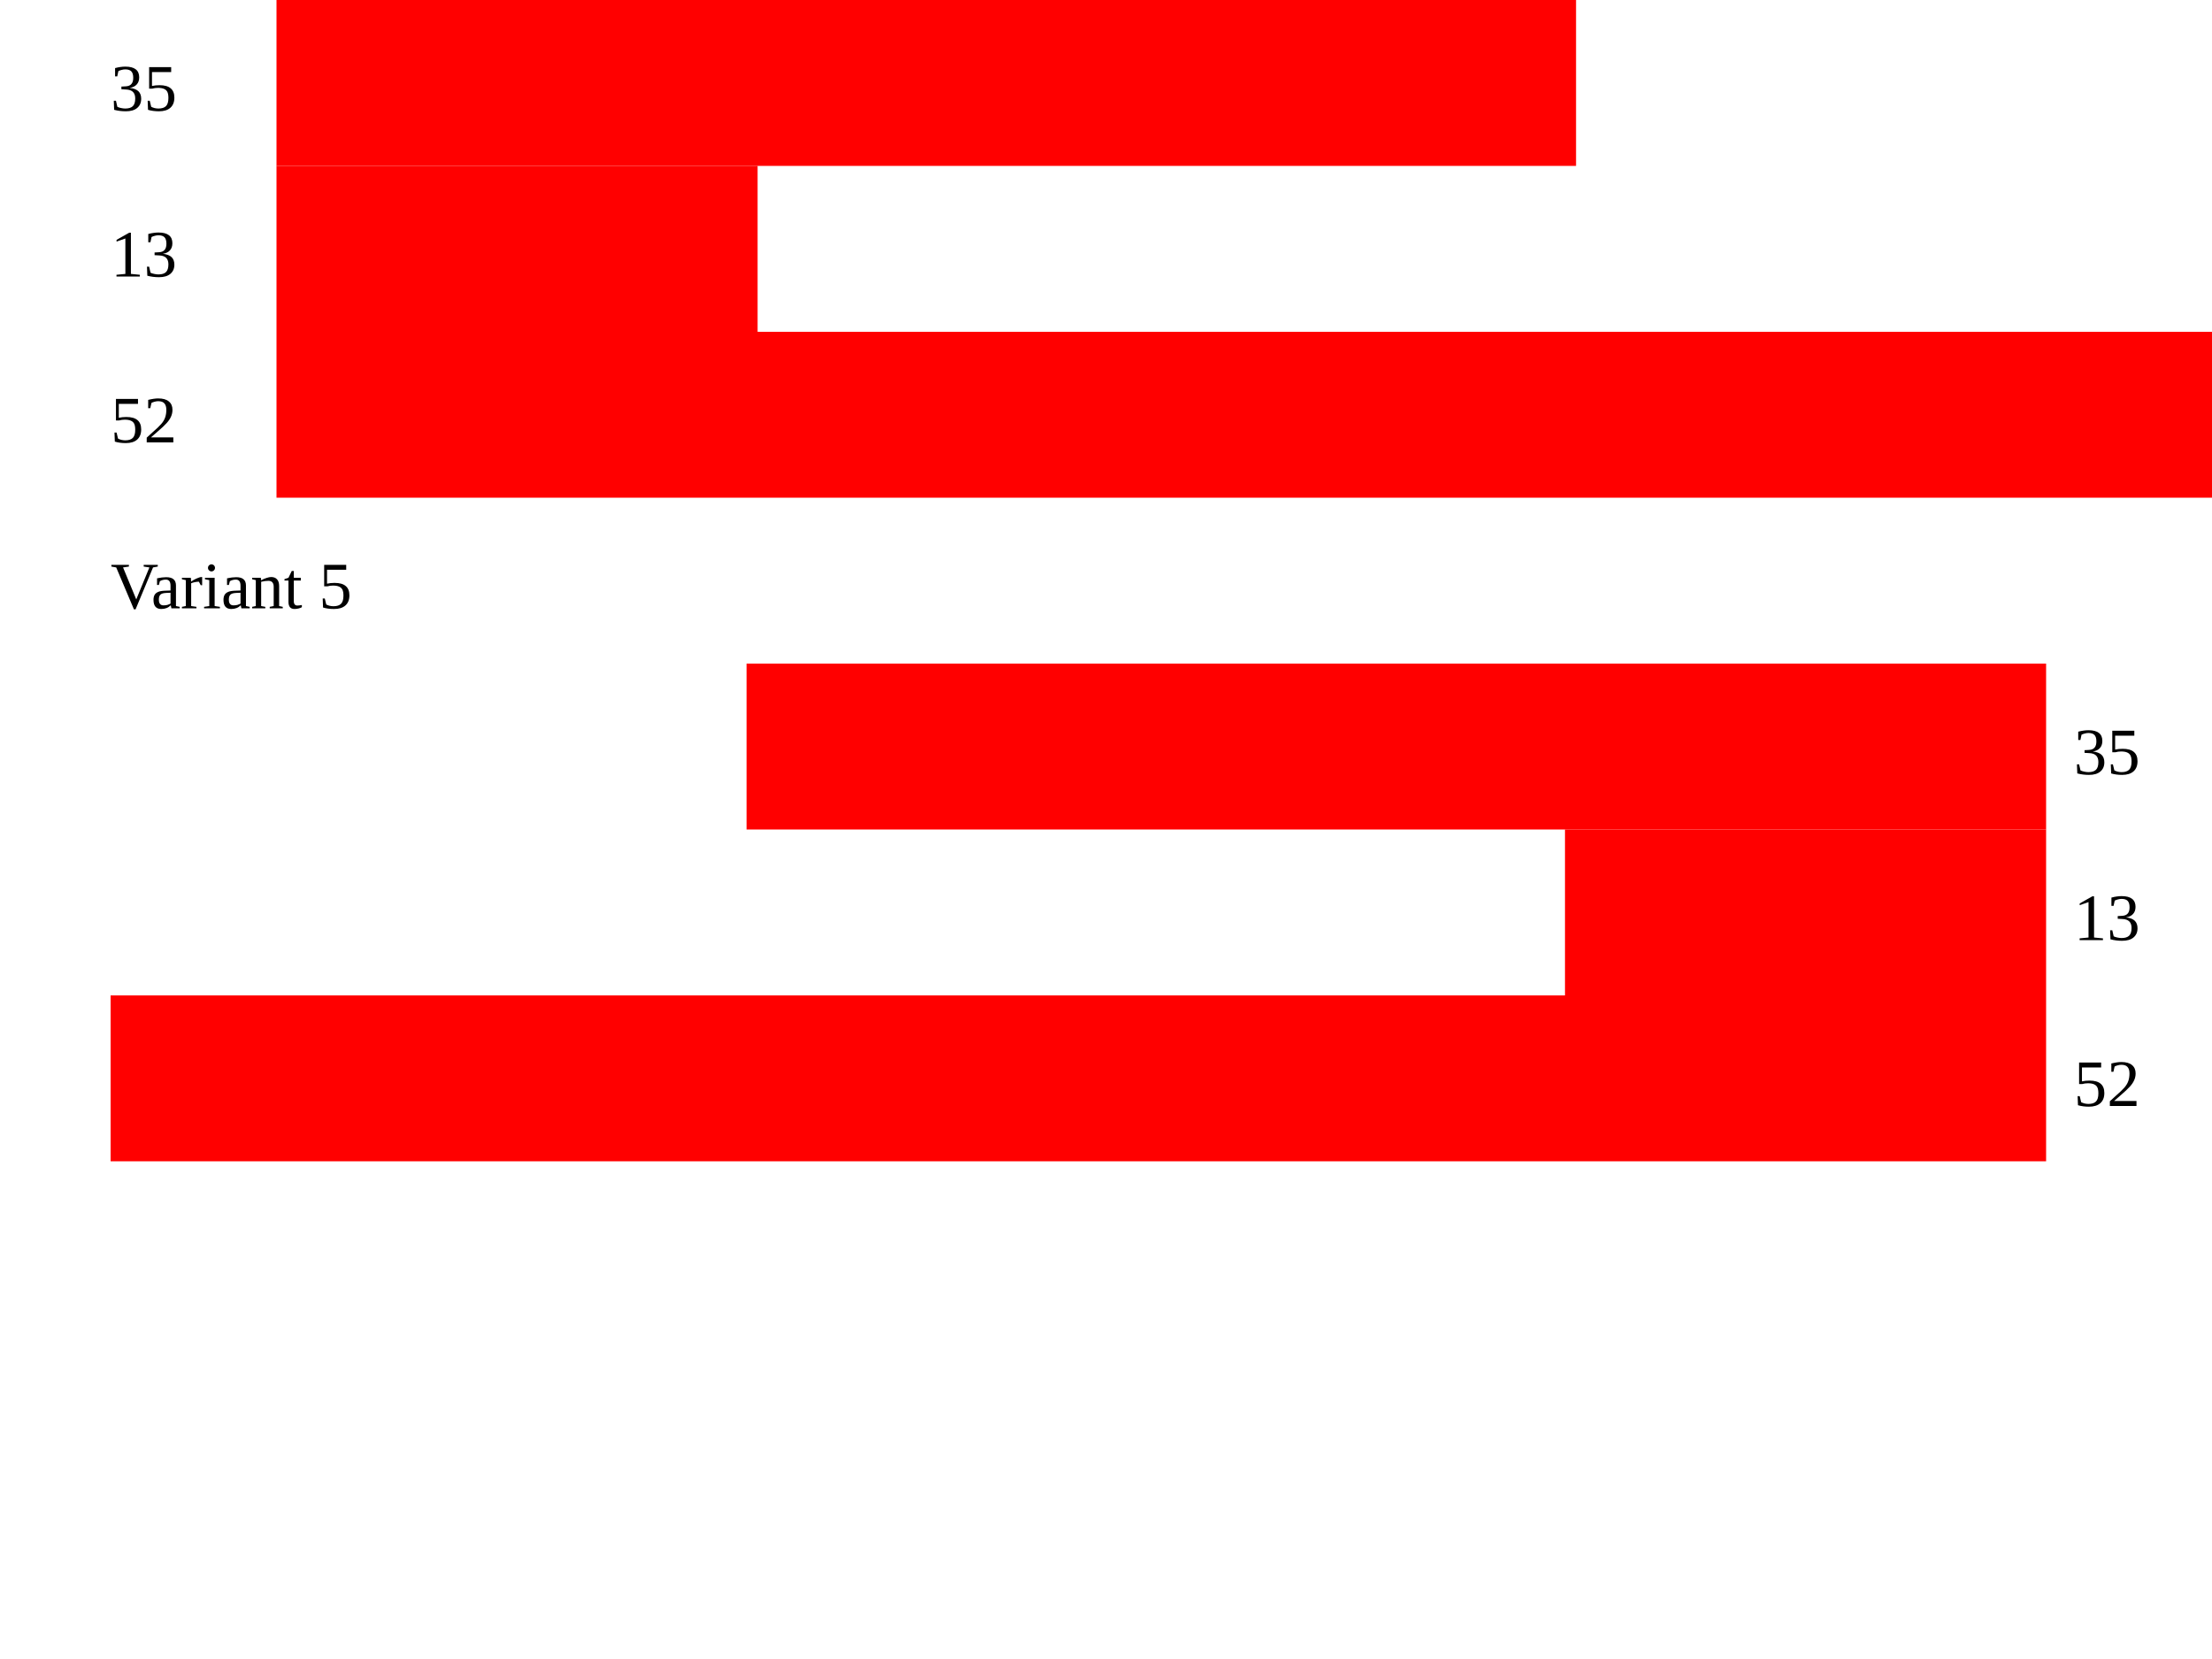
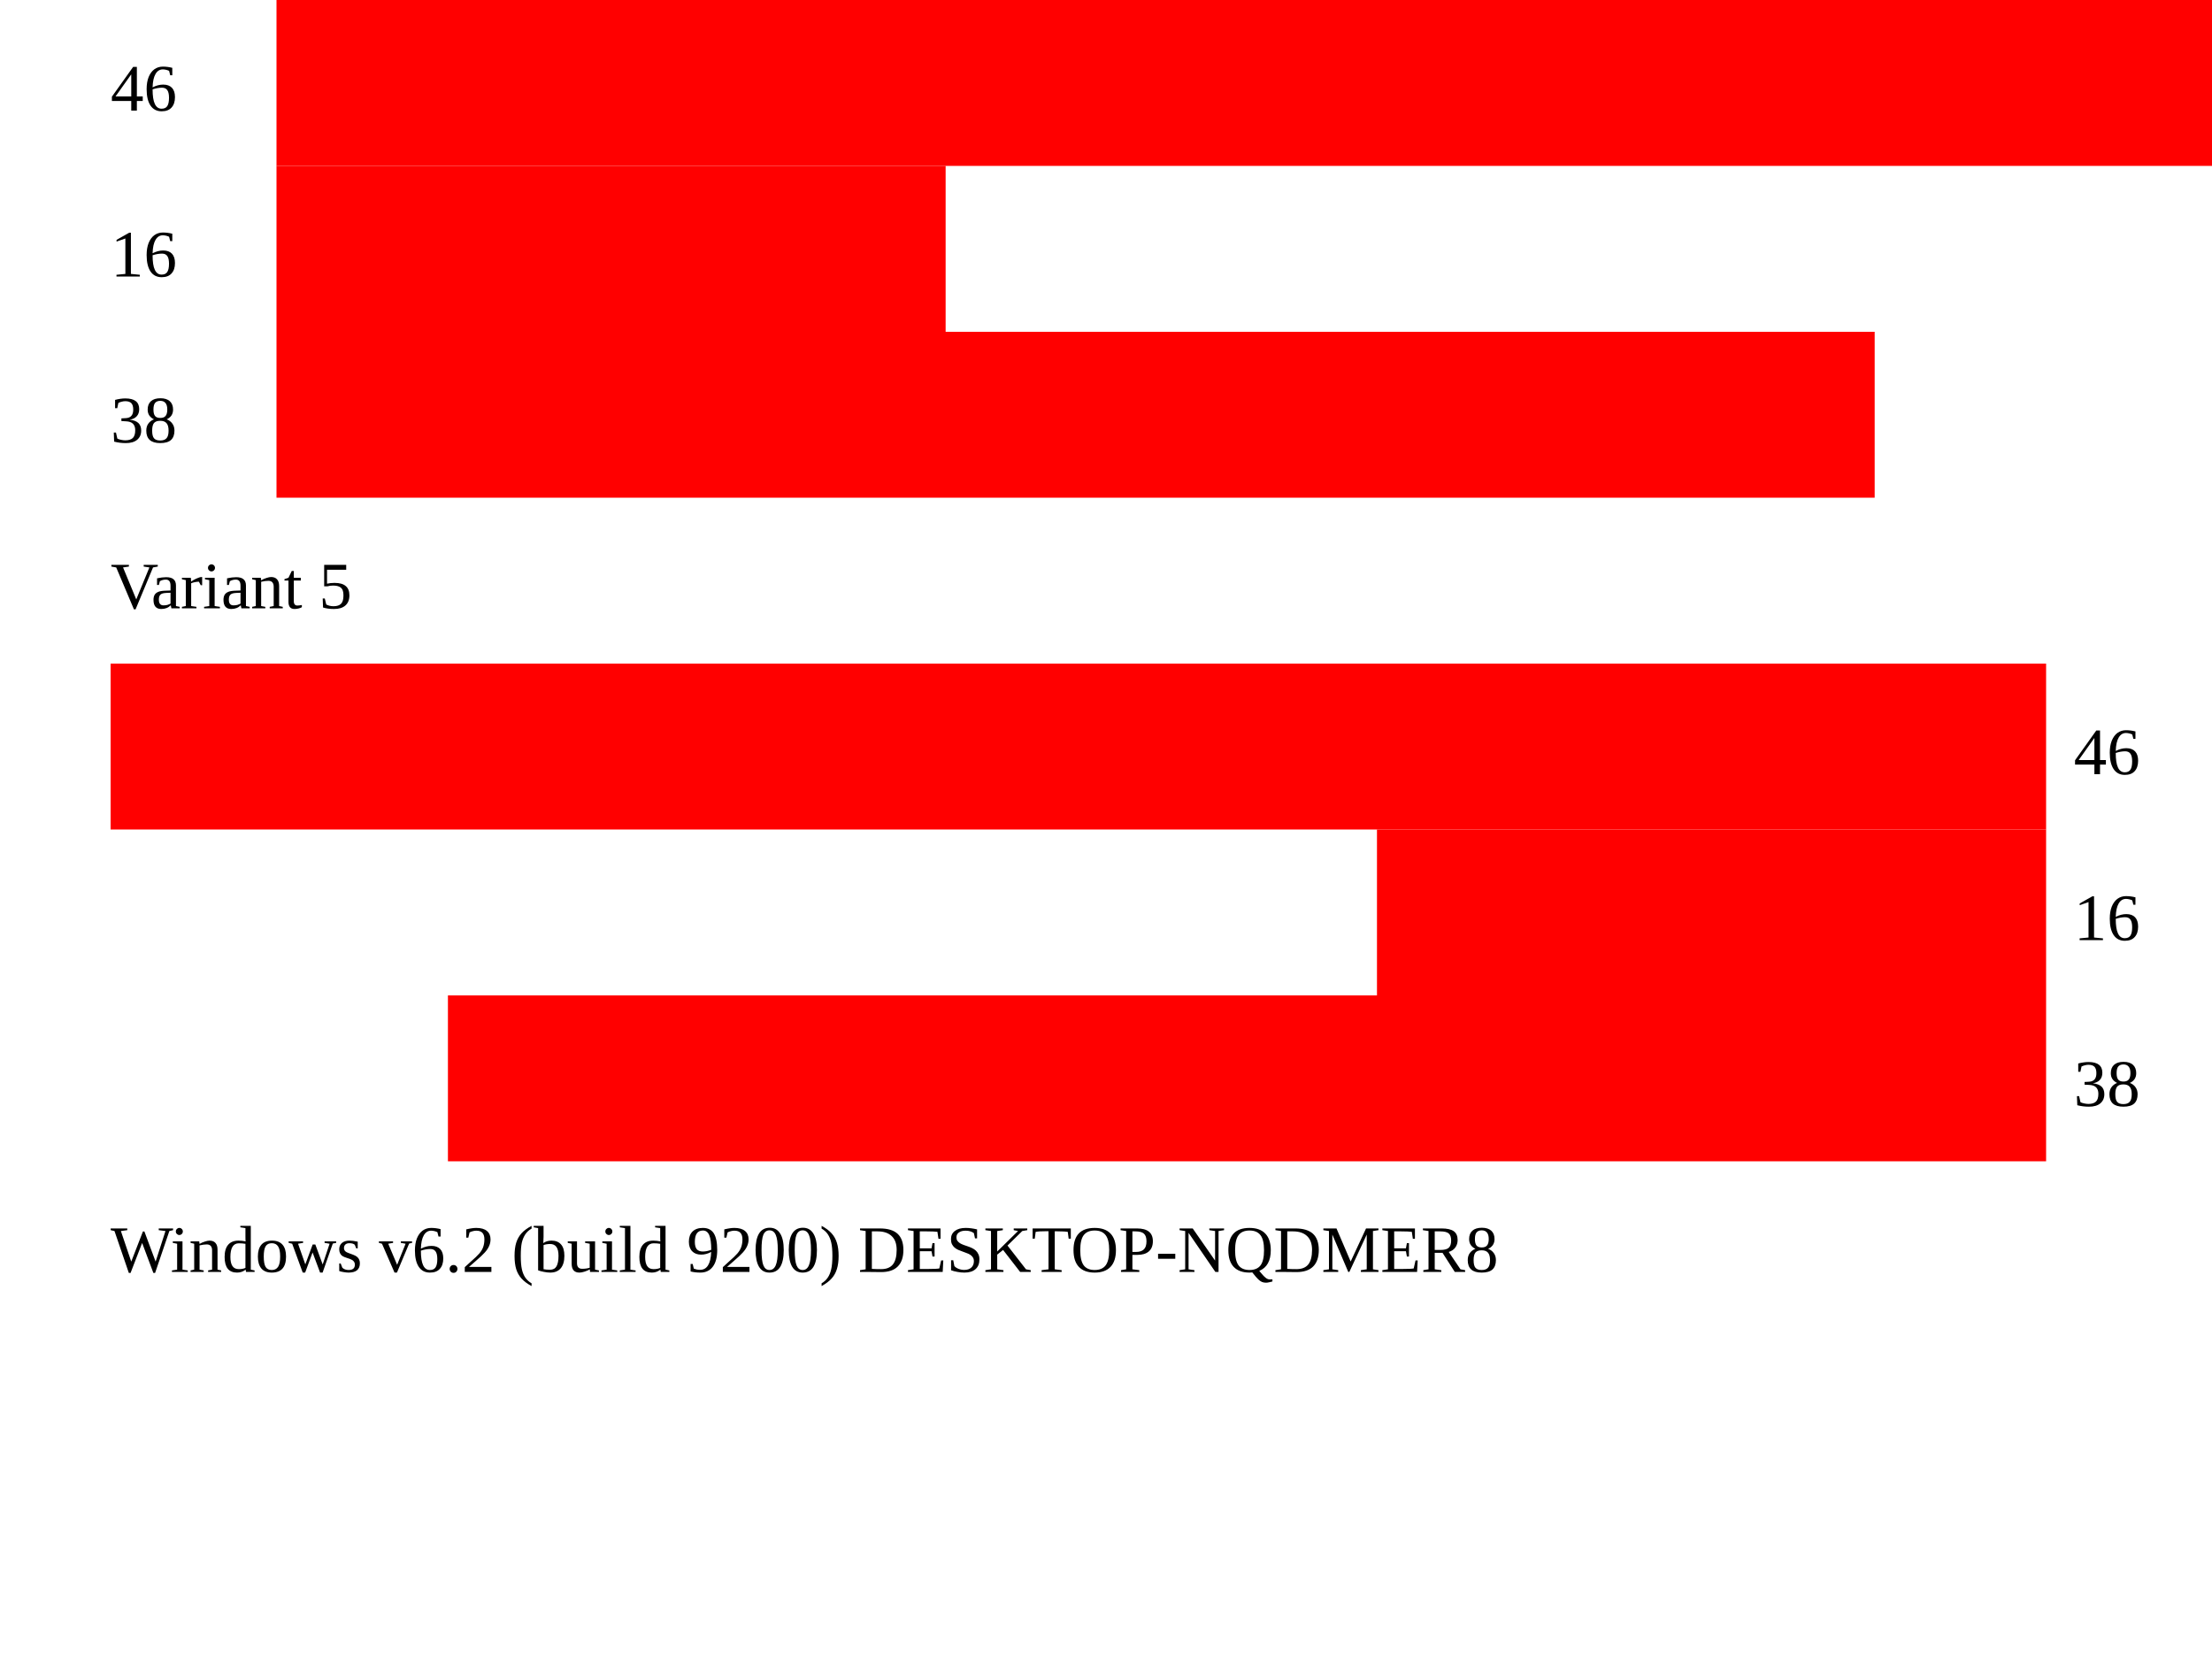
<svg xmlns="http://www.w3.org/2000/svg" width="400" height="300" viewBox="0 0 400 300">
-   <text x="20" y="20">35</text>
-   <rect x="50" y="0" width="235" height="30" stroke="red(Safe 16 Hex3)" fill="#FF0000" />
-   <text x="20" y="50">13</text>
-   <rect x="50" y="30" width="87" height="30" stroke="red(Safe 16 Hex3)" fill="#FF0000" />
-   <text x="20" y="80">52</text>
-   <rect x="50" y="60" width="350" height="30" stroke="red(Safe 16 Hex3)" fill="#FF0000" />
+   <text x="20" y="20">46</text>
+   <rect x="50" y="0" width="350" height="30" stroke="red(Safe 16 Hex3)" fill="#FF0000" />
+   <text x="20" y="50">16</text>
+   <rect x="50" y="30" width="121" height="30" stroke="red(Safe 16 Hex3)" fill="#FF0000" />
+   <text x="20" y="80">38</text>
+   <rect x="50" y="60" width="289" height="30" stroke="red(Safe 16 Hex3)" fill="#FF0000" />
  <text x="20" y="110">Variant 5</text>
-   <text x="375" y="140">35</text>
-   <rect x="135" y="120" width="235" height="30" stroke="red(Safe 16 Hex3)" fill="#FF0000" />
-   <text x="375" y="170">13</text>
-   <rect x="283" y="150" width="87" height="30" stroke="red(Safe 16 Hex3)" fill="#FF0000" />
-   <text x="375" y="200">52</text>
-   <rect x="20" y="180" width="350" height="30" stroke="red(Safe 16 Hex3)" fill="#FF0000" />
+   <text x="375" y="140">46</text>
+   <rect x="20" y="120" width="350" height="30" stroke="red(Safe 16 Hex3)" fill="#FF0000" />
+   <text x="375" y="170">16</text>
+   <rect x="249" y="150" width="121" height="30" stroke="red(Safe 16 Hex3)" fill="#FF0000" />
+   <text x="375" y="200">38</text>
+   <rect x="81" y="180" width="289" height="30" stroke="red(Safe 16 Hex3)" fill="#FF0000" />
+   <text x="20" y="230">Windows v6.2 (build 9200) DESKTOP-NQDMER8</text>
</svg>
